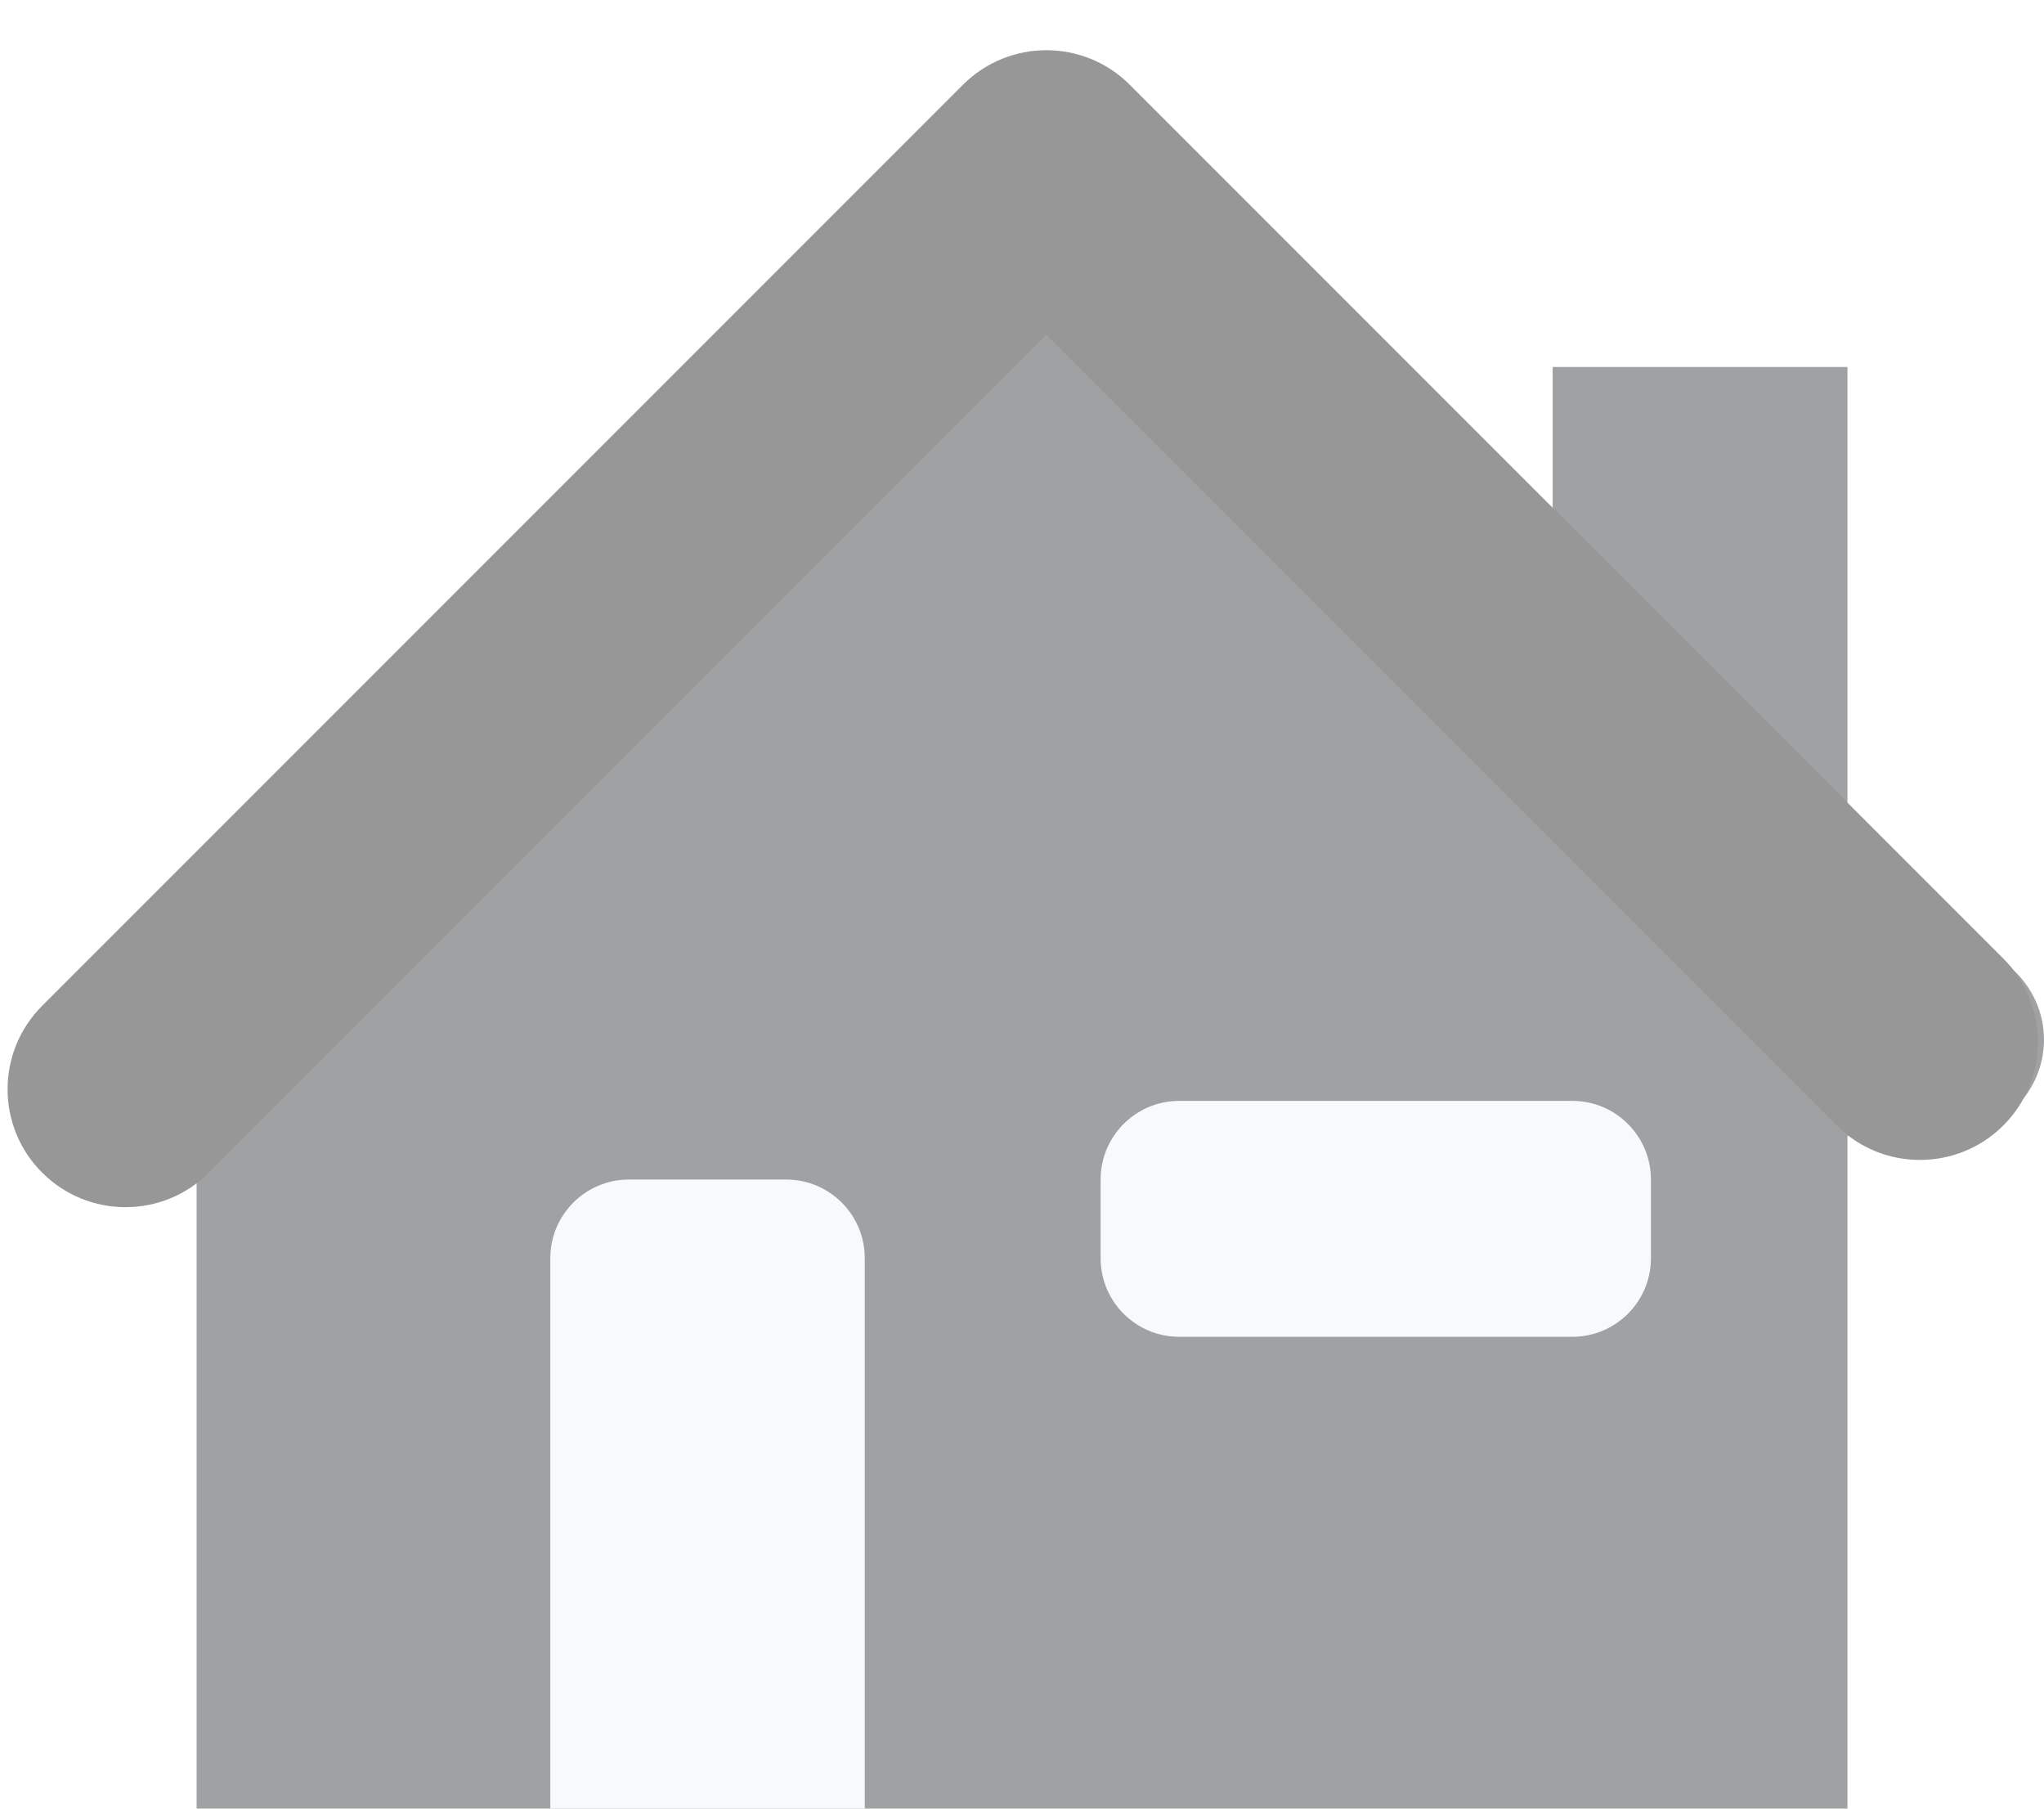
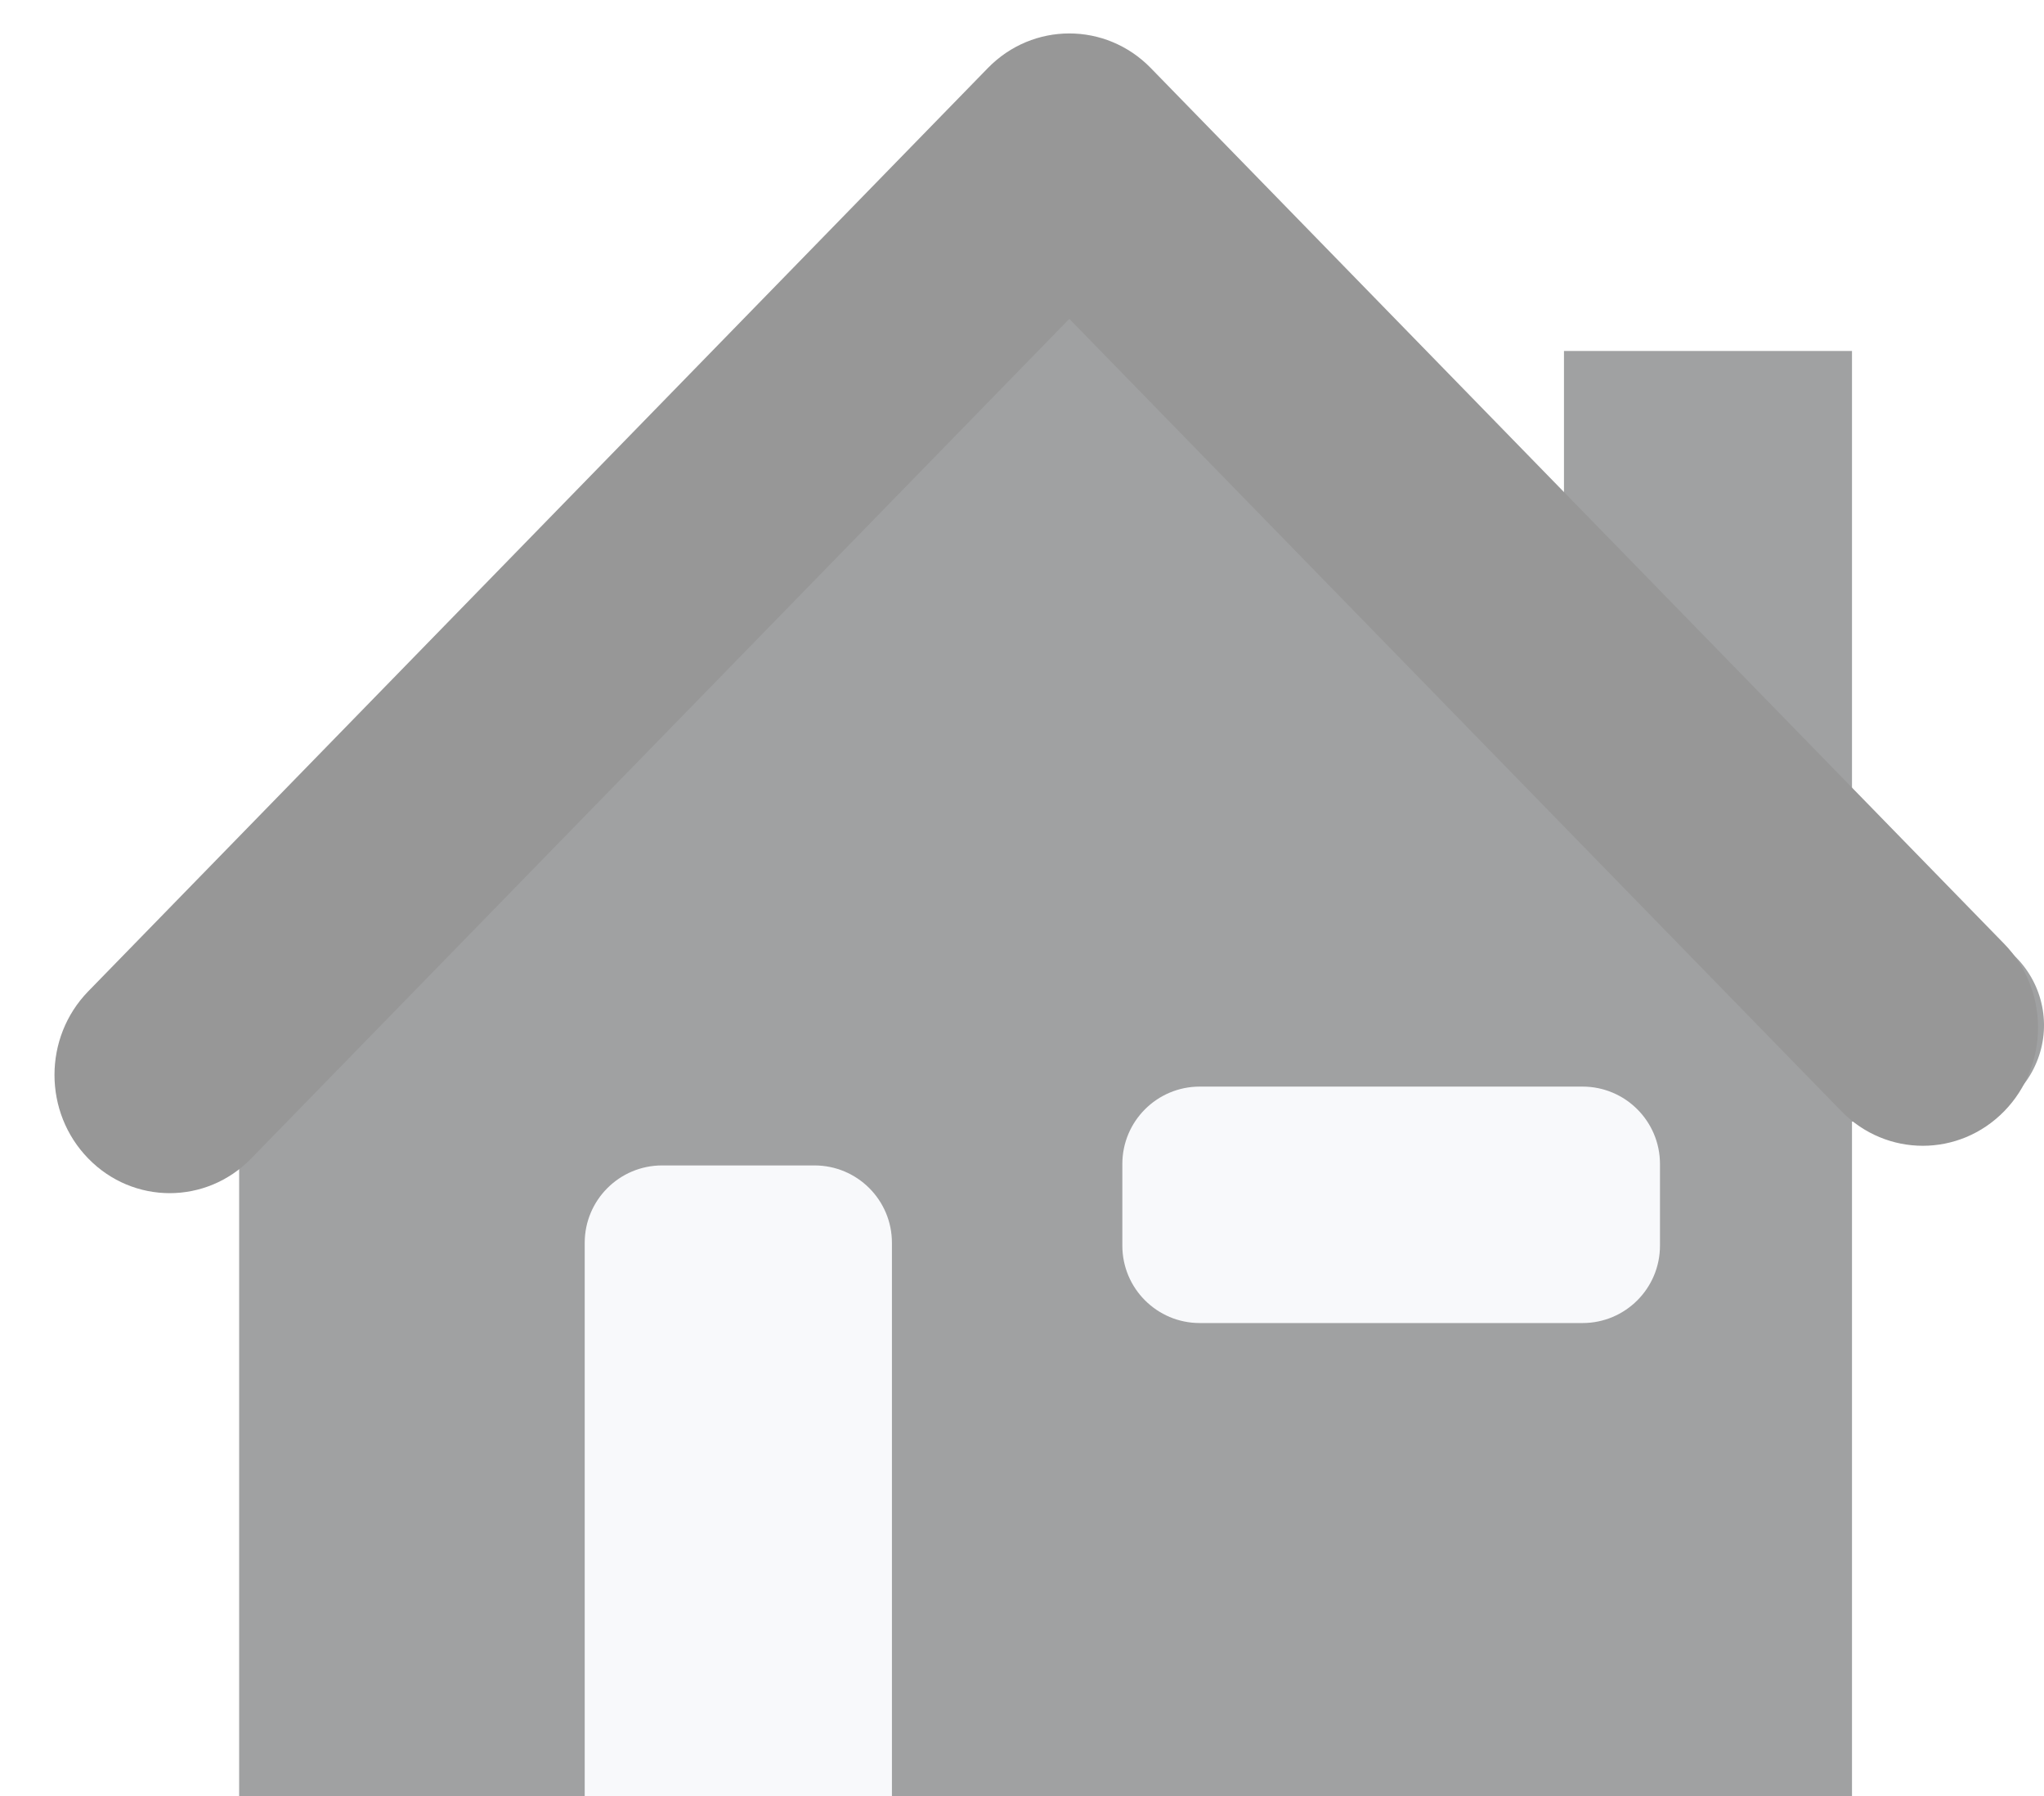
- <svg xmlns="http://www.w3.org/2000/svg" width="26px" height="23px" viewBox="0 0 26 23" version="1.1">
+ <svg xmlns="http://www.w3.org/2000/svg" width="33px" height="29px" viewBox="0 0 33 29" version="1.1">
  <defs />
  <g id="Page-1" stroke="none" stroke-width="1" fill="none" fill-rule="evenodd">
-     <g id="edit-invoice" transform="translate(-162, -117)">
-       <g id="leftnav" transform="translate(91, 118)">
-         <g id="home" transform="translate(72, 0)">
+     <g id="edit-invoice" transform="translate(-98, -96)">
+       <g id="leftnav" transform="translate(28, 114)">
+         <g id="home" transform="translate(72, -17)">
          <g id="home-tertiary" fill="#A0A1A2">
-             <path d="M22.5,9.272 L22.5,3.667 L18.75,3.667 L18.75,5.605 L13.384,0.358 C12.896,-0.119 12.104,-0.119 11.617,0.358 L0.367,11.358 C0.009,11.708 -0.099,12.233 0.096,12.69 C0.289,13.148 0.745,13.445 1.251,13.445 L1.501,13.445 L1.501,22 L10.001,22 L22.5,22 L22.5,13.445 L23.75,13.445 C24.255,13.445 24.711,13.148 24.904,12.69 C25.099,12.233 24.991,11.708 24.634,11.358 L22.5,9.272 Z" id="Fill-533" />
+             <path d="M27.9,11.801 L27.9,4.667 L23.25,4.667 L23.25,7.134 L16.597,0.456 C15.991,-0.152 15.009,-0.152 14.405,0.456 L0.455,14.456 C0.011,14.901 -0.123,15.57 0.119,16.151 C0.358,16.733 0.924,17.111 1.551,17.111 L1.861,17.111 L1.861,28 L12.401,28 L27.9,28 L27.9,17.111 L29.45,17.111 C30.076,17.111 30.642,16.733 30.881,16.151 C31.123,15.57 30.989,14.901 30.546,14.456 L27.9,11.801 Z" id="Fill-533" />
          </g>
-           <g id="home-secondary" transform="translate(6, 13)" fill="#F8F9FB">
-             <path d="M4,7 L4,9 L0,9 L0,7 L0,2 C-6.76353751e-17,1.448 0.448,1 1,1 L3,1 C3.552,1 4,1.448 4,2 L4,7 Z" id="Combined-Shape" />
-             <rect id="Rectangle-12" x="7" y="0" width="7" height="3" rx="1" />
+           <g id="home-secondary" transform="translate(7.44, 16.54546)" fill="#F8F9FB">
+             <path d="M4.96,8.932 L4.96,11.455 L0,11.455 L0,8.932 L0,2.523 C-8.45442189e-17,1.832 0.56,1.273 1.25,1.273 L3.71,1.273 C4.4,1.273 4.96,1.832 4.96,2.523 L4.96,8.932 Z" id="Combined-Shape" />
+             <rect id="Rectangle-12" x="8.68" y="0" width="8.68" height="3.818" rx="1.25" />
          </g>
-           <g id="home-primary" transform="translate(0, 1)" fill="#979797" fill-rule="nonzero">
-             <path d="M12.31,2.26 L1.657,12.912 C1.072,13.498 0.122,13.498 -0.464,12.912 C-1.05,12.327 -1.05,11.377 -0.464,10.791 L11.249,-0.922 C11.835,-1.508 12.785,-1.508 13.371,-0.922 L24.483,10.19 C25.069,10.776 25.069,11.726 24.483,12.312 C23.897,12.897 22.947,12.897 22.362,12.312 L12.31,2.26 Z" id="Path-4" />
+           <g id="home-primary" transform="translate(0, 1.272727)" fill="#979797" fill-rule="nonzero">
+             <path d="M15.264,2.876 L2.055,16.434 C1.329,17.18 0.151,17.18 -0.575,16.434 C-1.302,15.689 -1.302,14.48 -0.575,13.734 L13.949,-1.174 C14.675,-1.919 15.853,-1.919 16.579,-1.174 L30.359,12.969 C31.085,13.715 31.085,14.924 30.359,15.669 C29.632,16.415 28.455,16.415 27.728,15.669 L15.264,2.876 Z" id="Path-4" />
          </g>
        </g>
      </g>
    </g>
  </g>
</svg>
